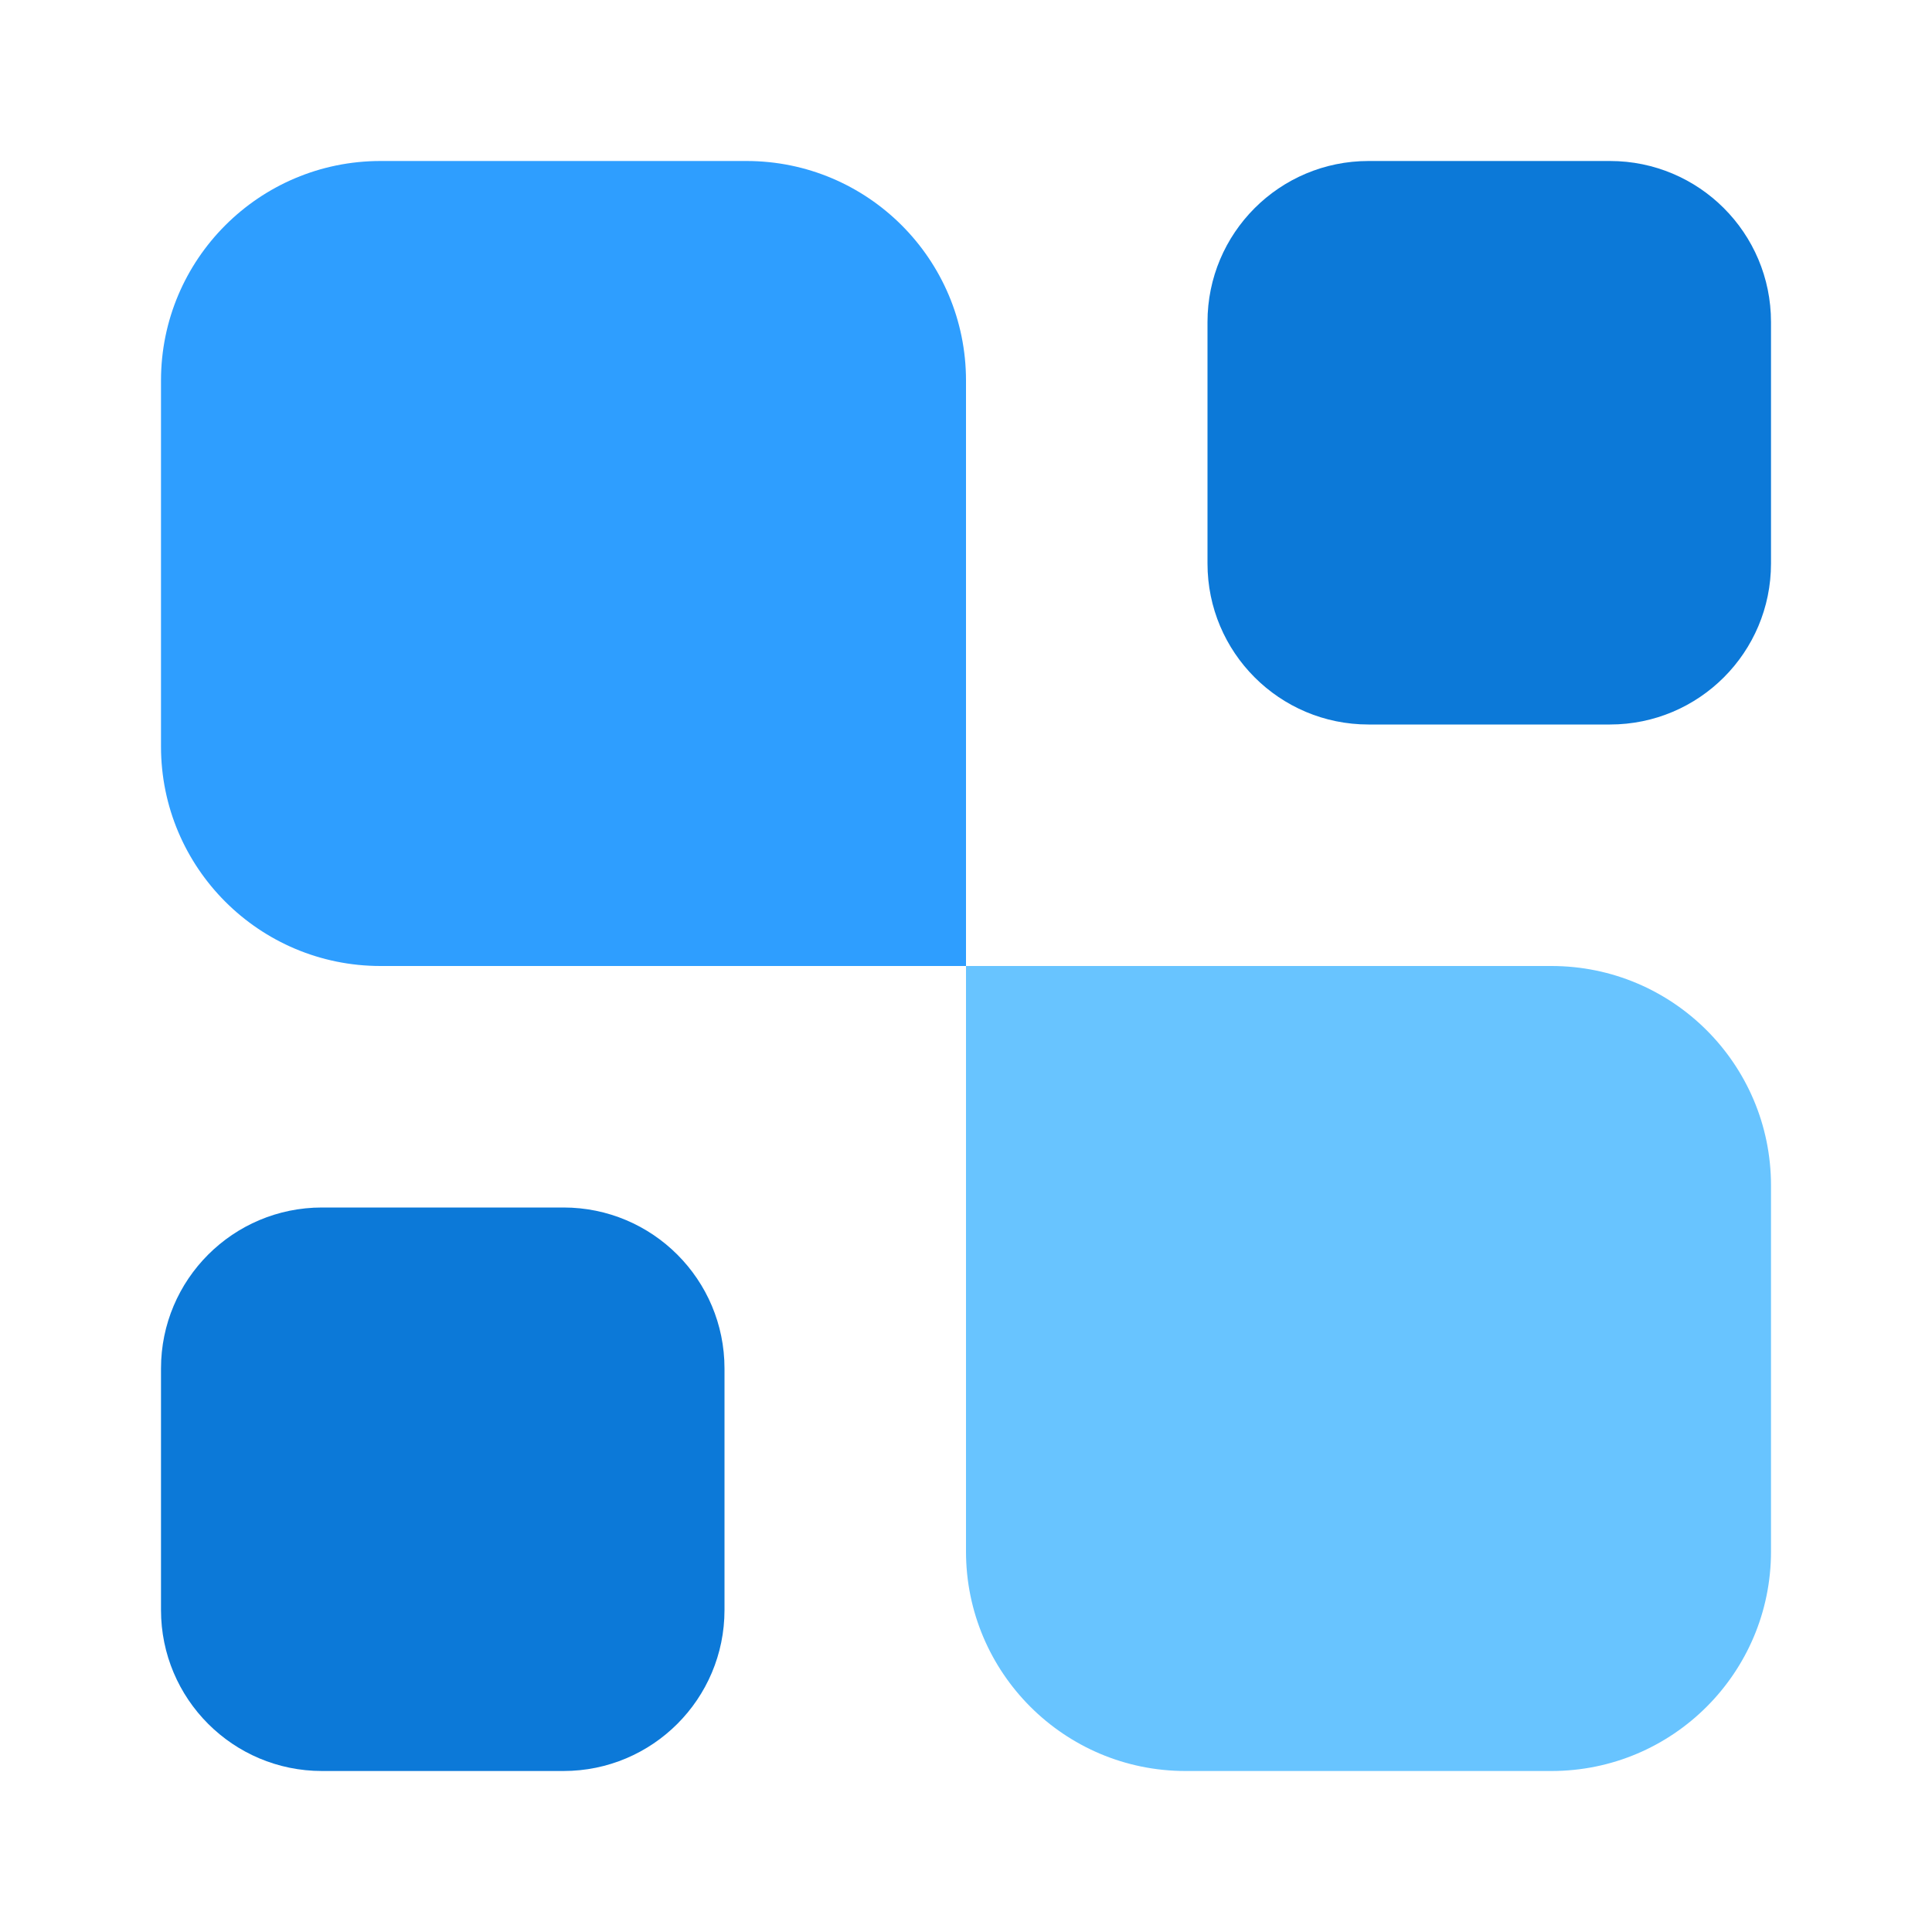
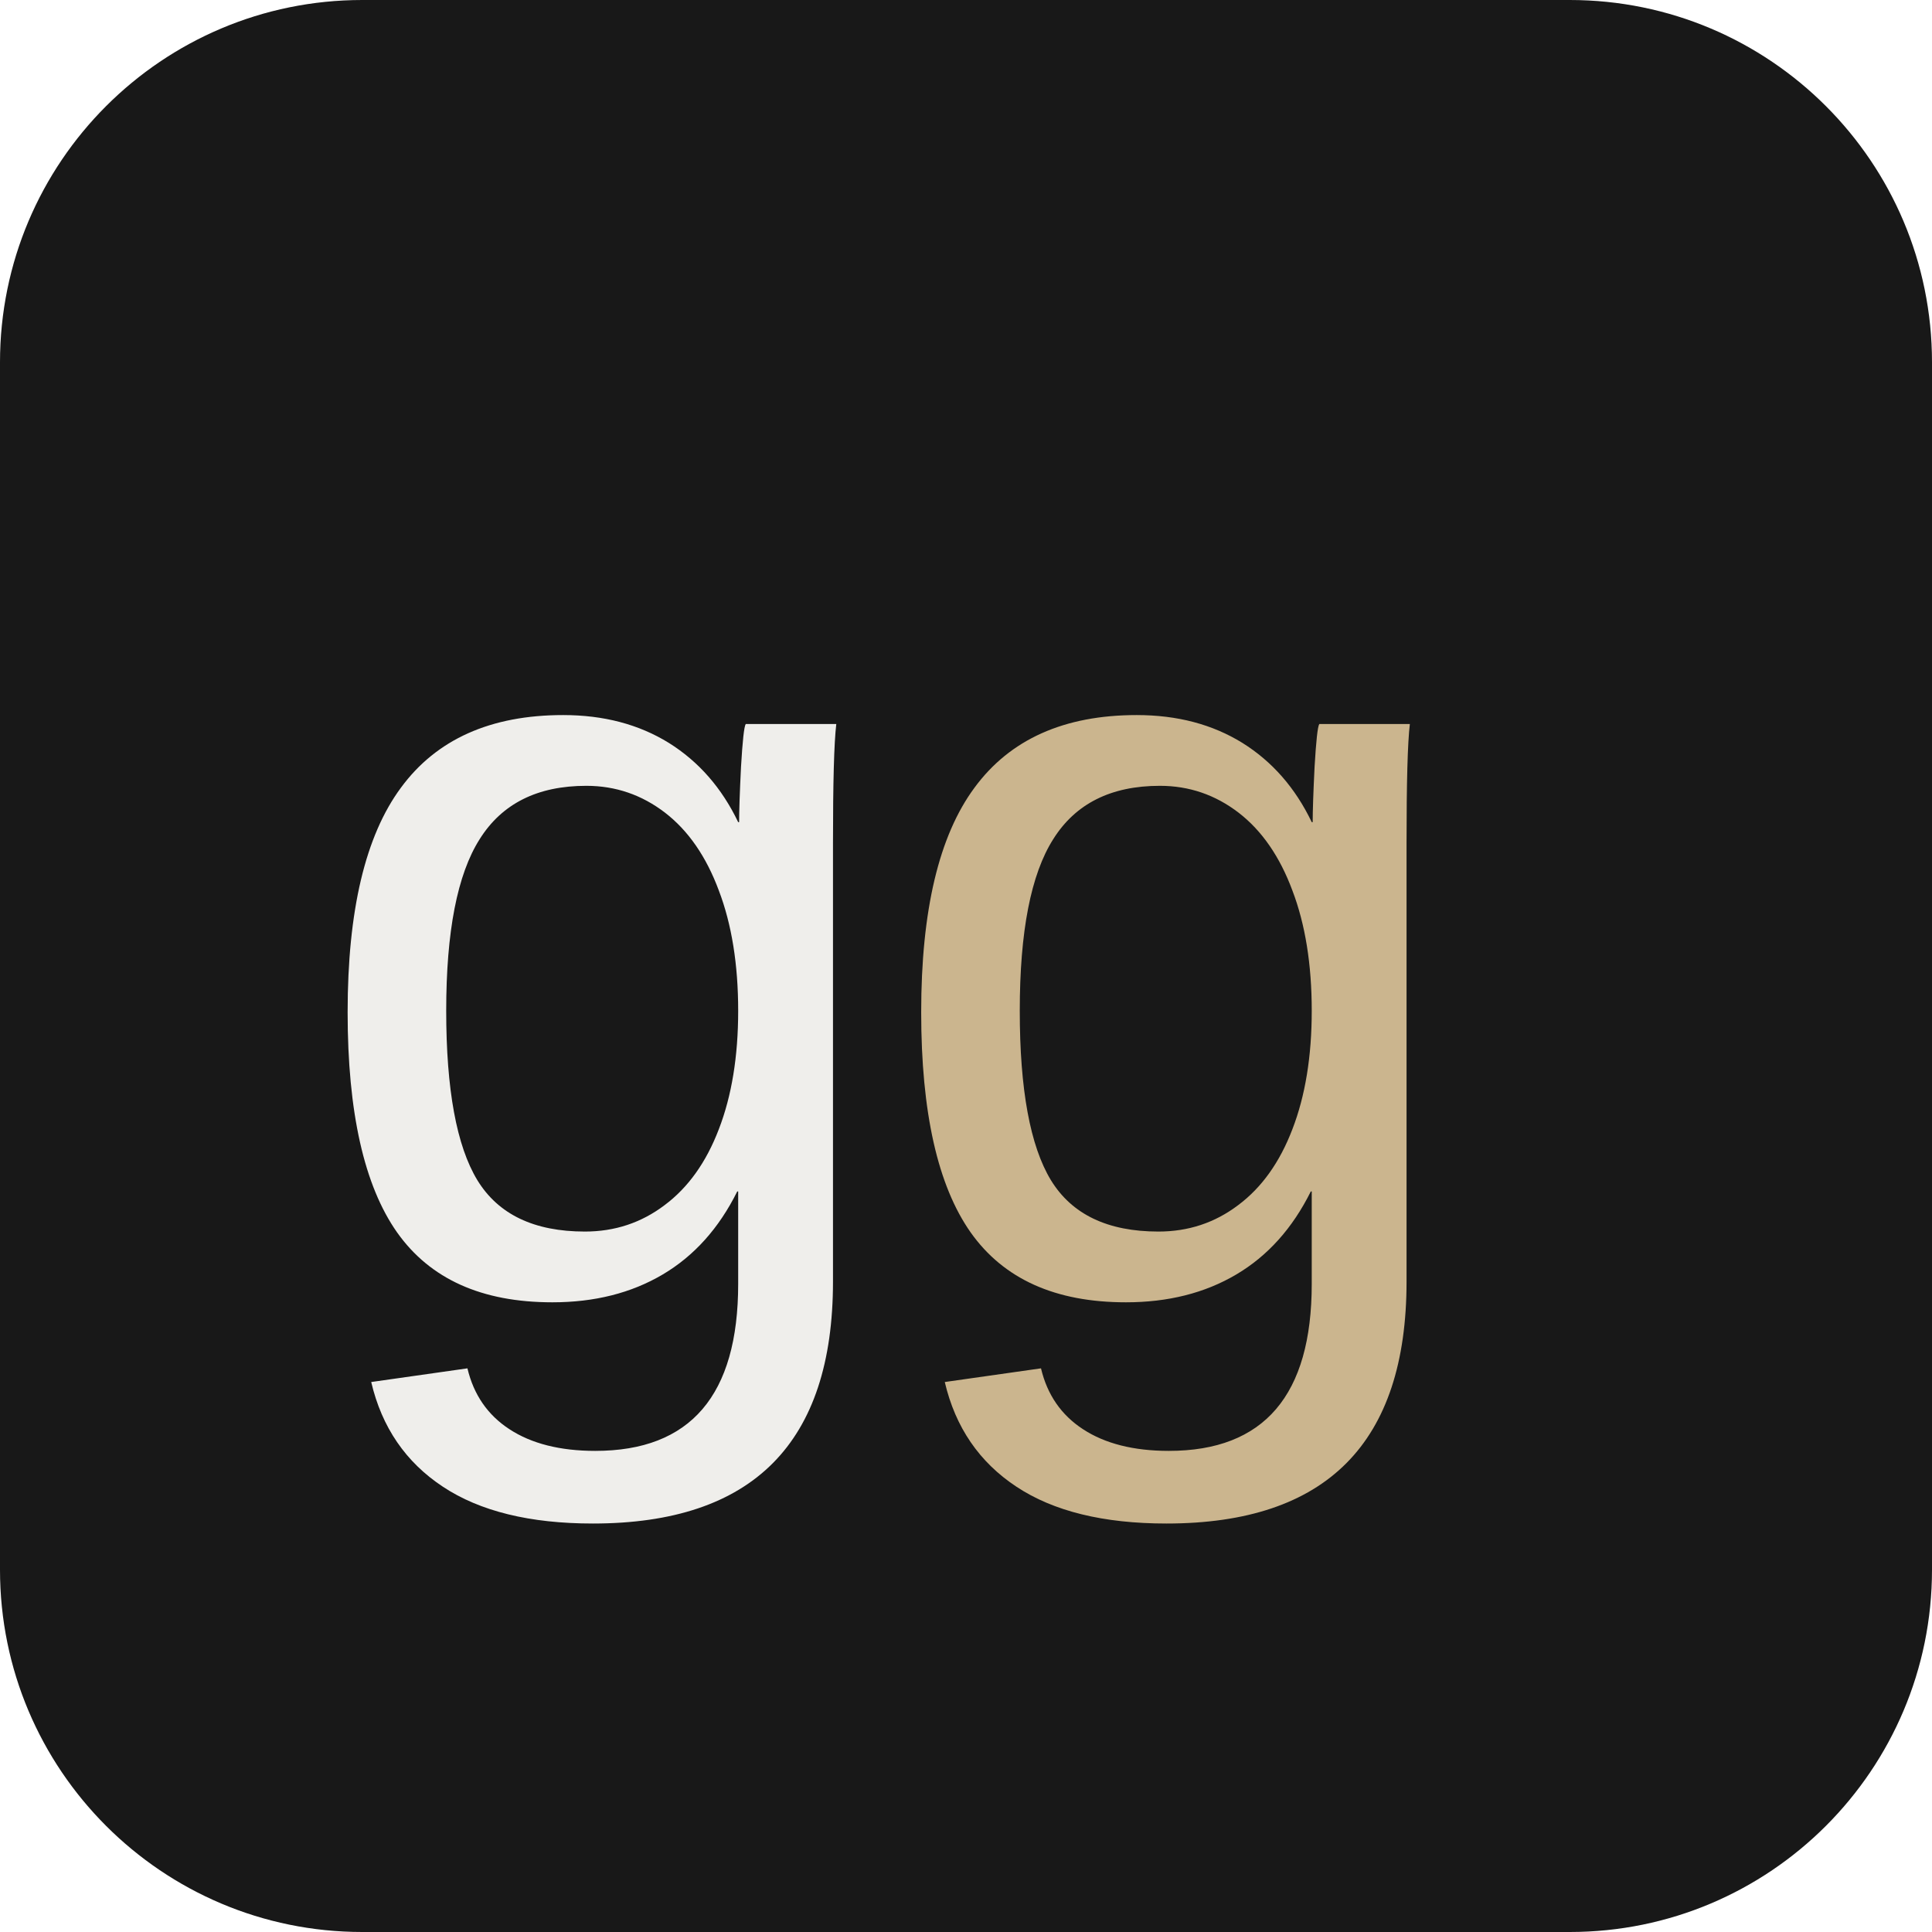
- <svg xmlns="http://www.w3.org/2000/svg" width="24" height="24" viewBox="0 0 24 24" fill="none">
-   <path d="M22 19.273C22 20.779 20.779 22 19.273 22H14.727C13.221 22 12 20.779 12 19.273V12H19.273C20.779 12 22 13.221 22 14.727V19.273Z" fill="#68C4FF" />
-   <path d="M20 2C21.105 2 22 2.895 22 4V7C22 8.105 21.105 9 20 9H17C15.895 9 15 8.105 15 7V4C15 2.895 15.895 2 17 2H20Z" fill="#0C79D8" />
-   <path d="M7 15C8.105 15 9 15.895 9 17V20C9 21.105 8.105 22 7 22H4C2.895 22 2 21.105 2 20V17C2 15.895 2.895 15 4 15H7Z" fill="#0C79D8" />
-   <path d="M12 12H4.727C3.221 12 2 10.779 2 9.273V4.727C2 3.221 3.221 2 4.727 2H9.273C10.779 2 12 3.221 12 4.727V12Z" fill="#2E9EFF" />
+ <svg xmlns="http://www.w3.org/2000/svg" viewBox="0 0 64 64">
+   <rect width="64" height="64" rx="12" fill="#181818" />
+   <text x="10" y="43" font-family="Arial, Helvetica, sans-serif" font-size="36" fill="#efeeeb">g</text>
+   <text x="29" y="43" font-family="Arial, Helvetica, sans-serif" font-size="36" fill="#cbb58e">g</text>
</svg>
